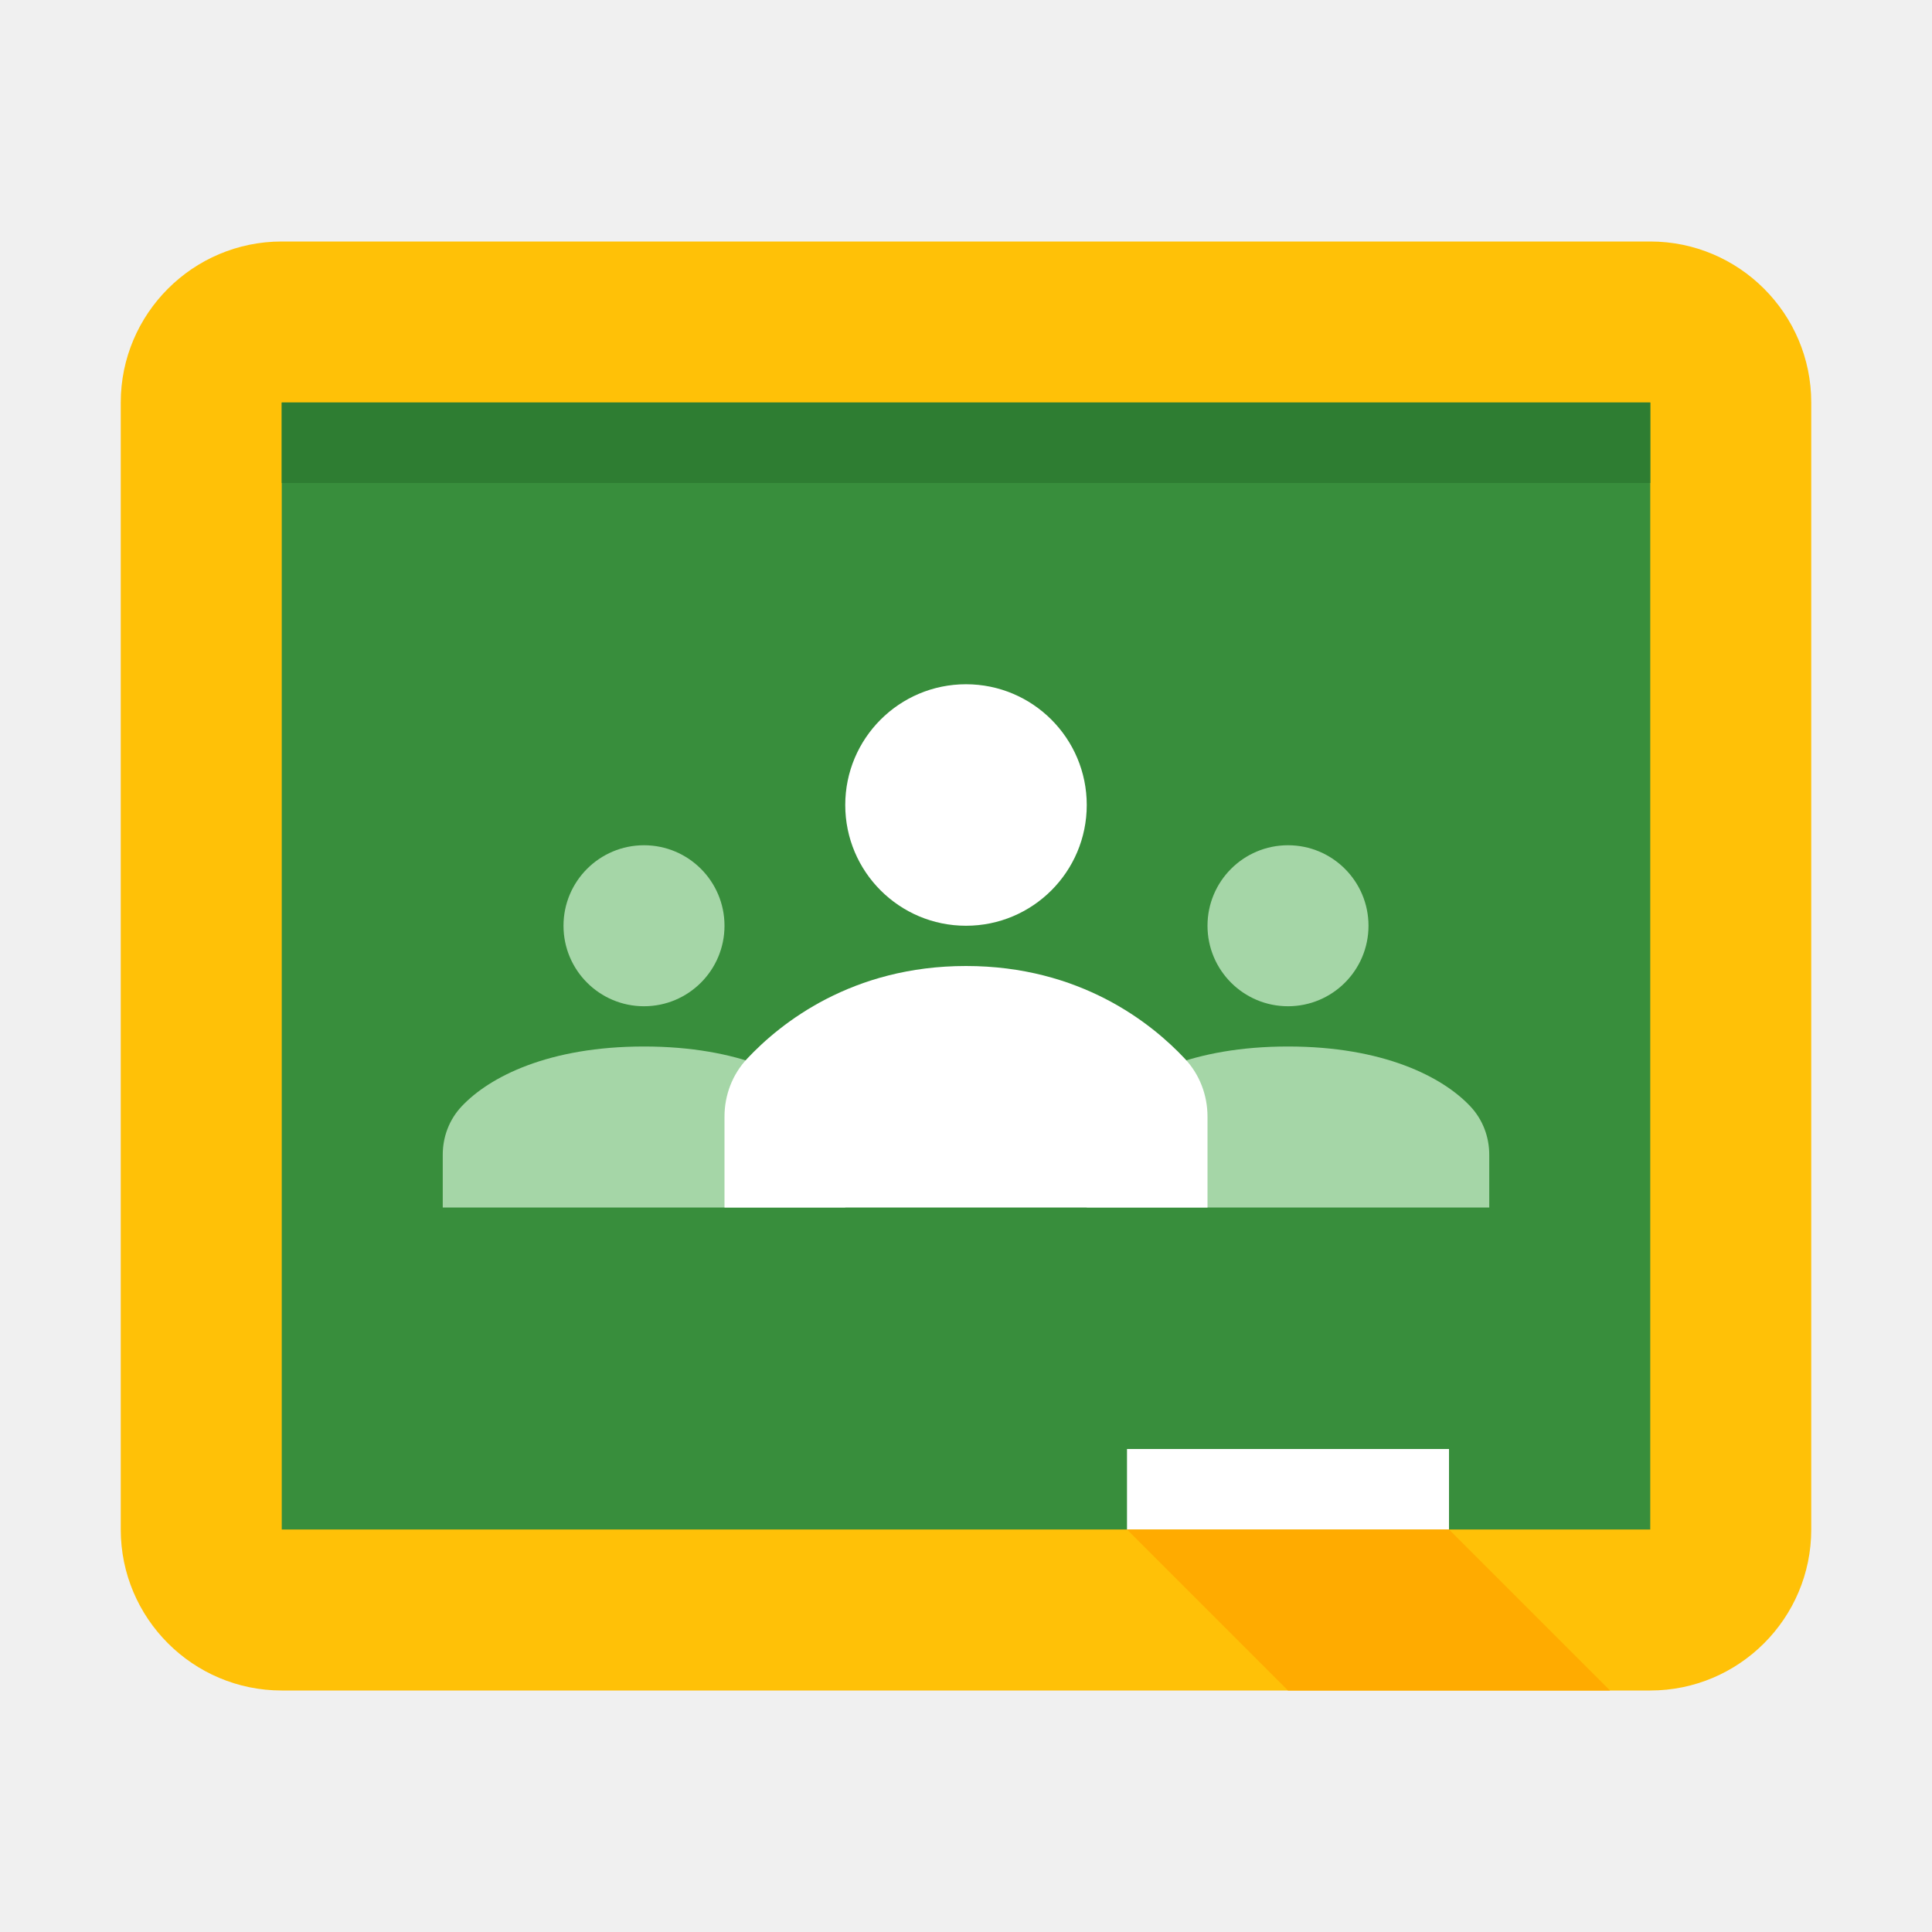
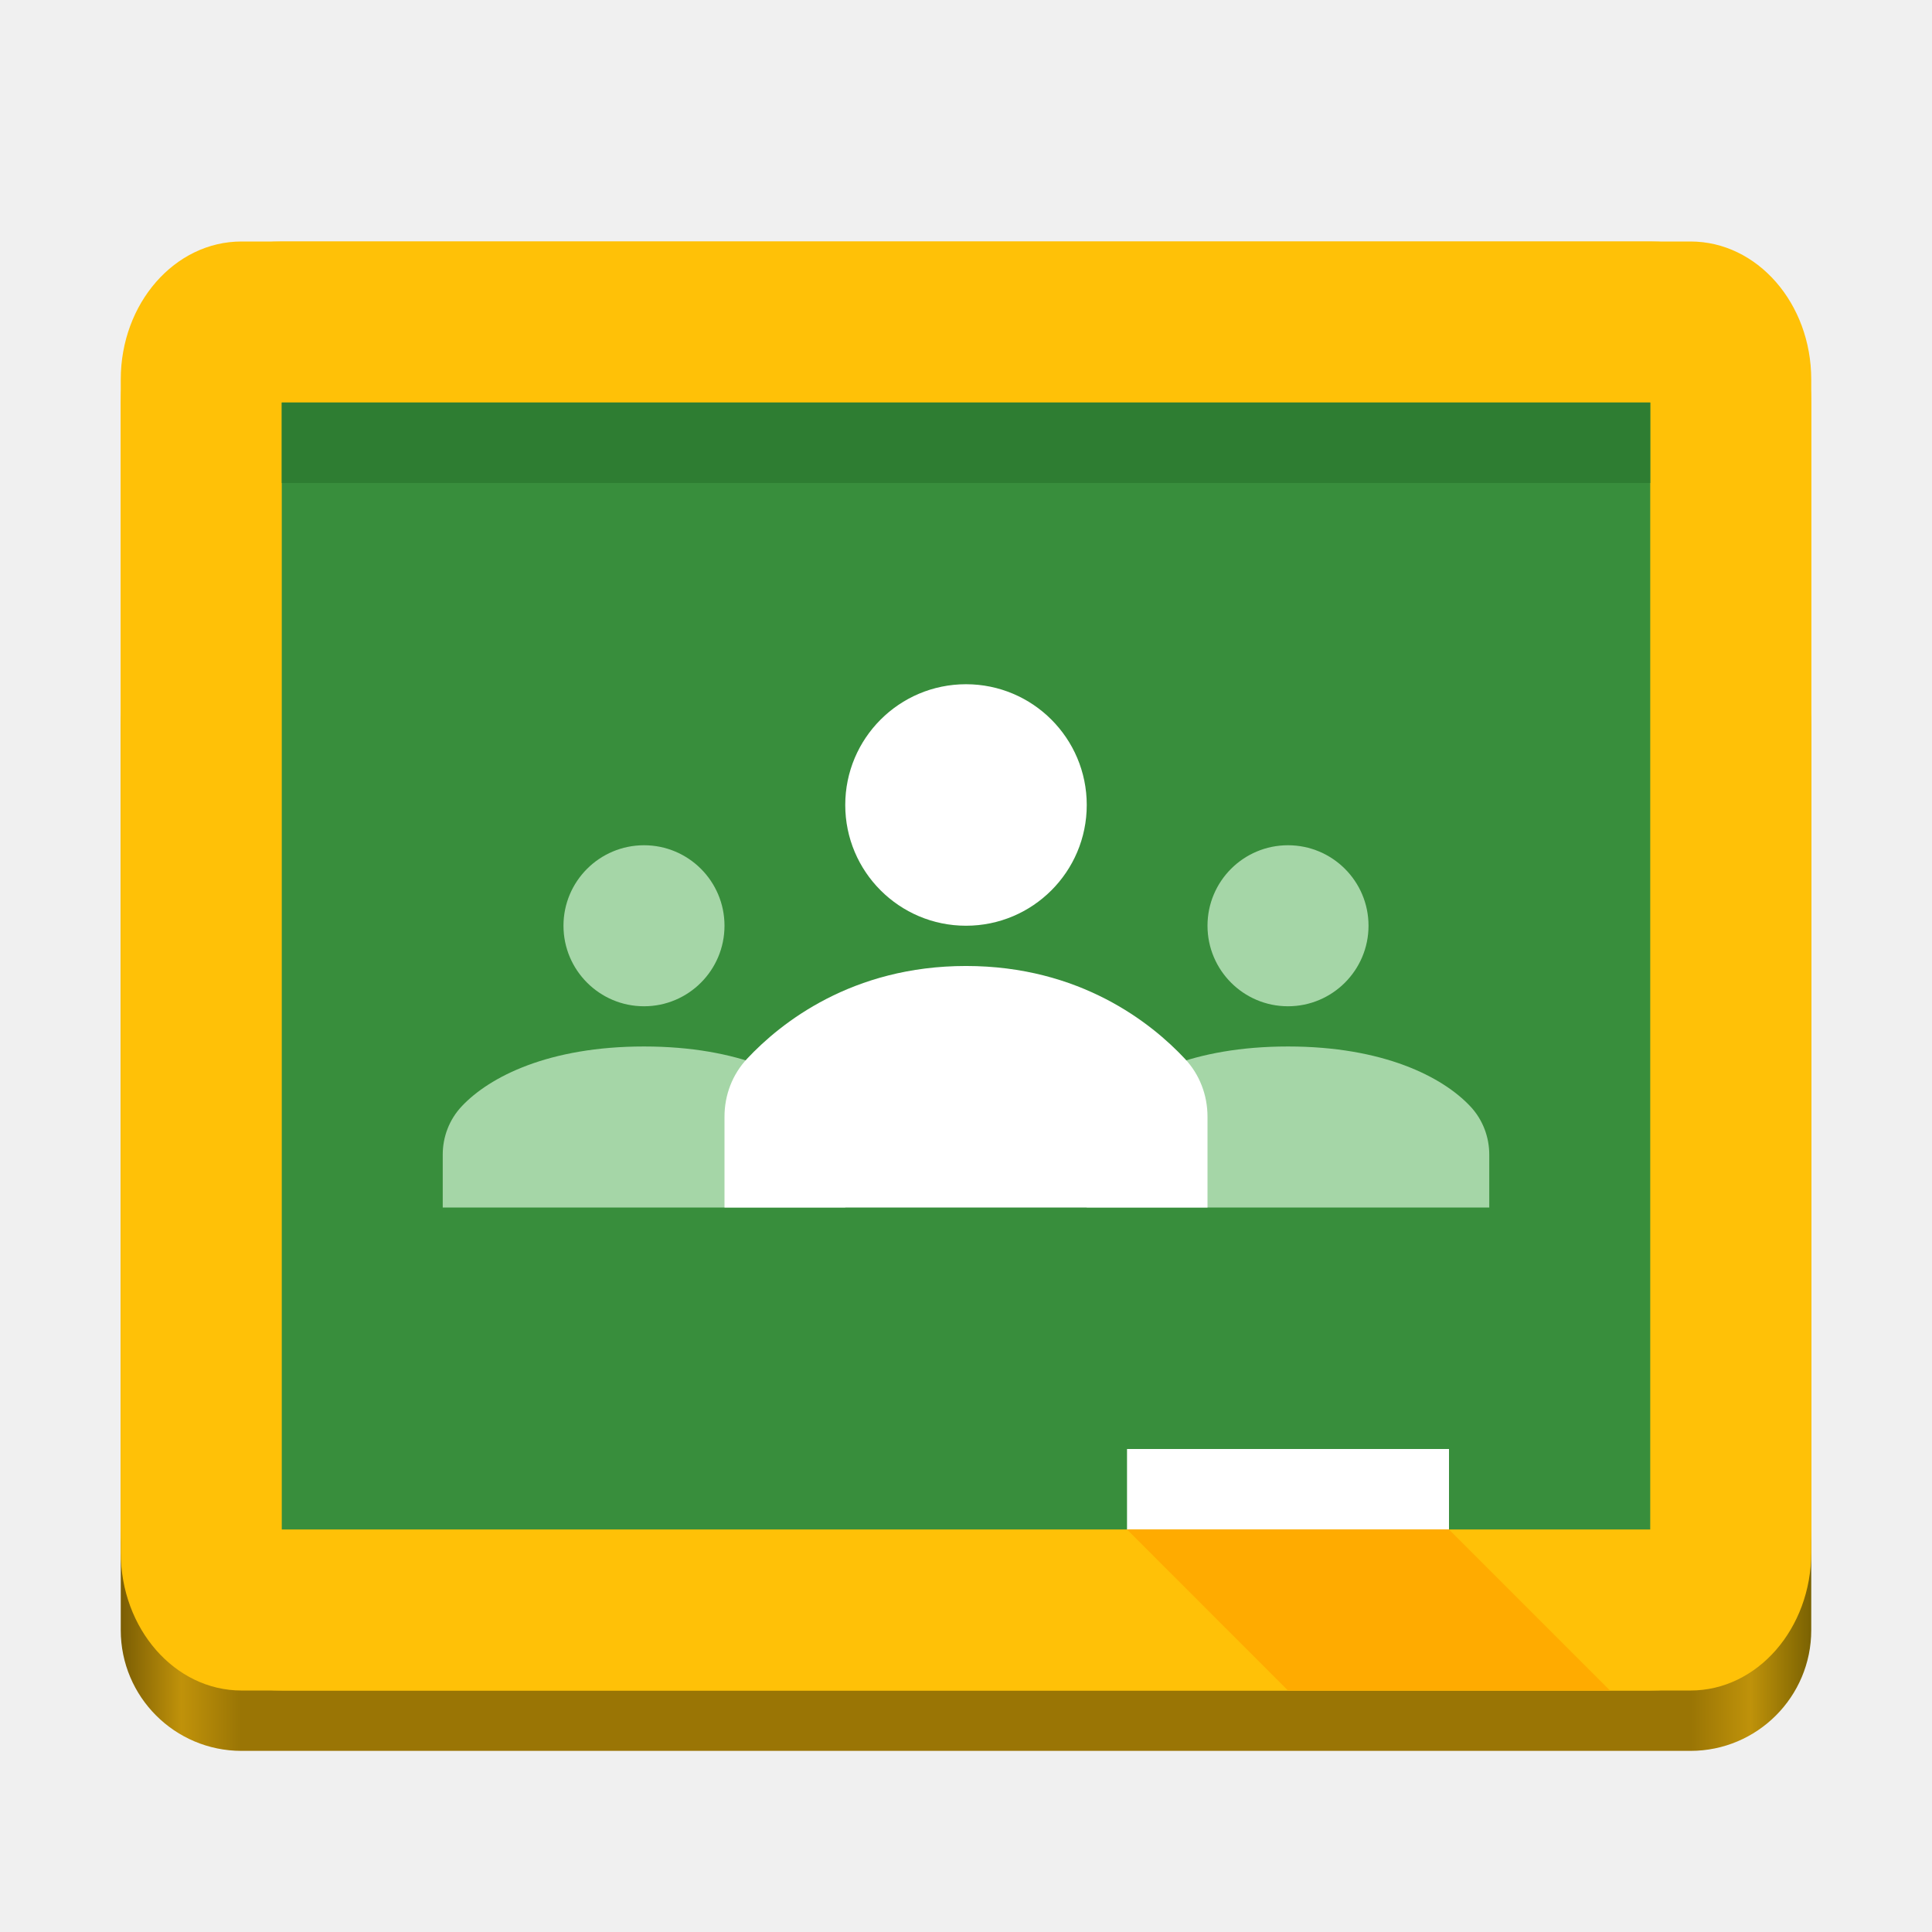
- <svg xmlns="http://www.w3.org/2000/svg" viewBox="0 0 48 48" width="512px" height="512px" fill="#ffc107">
-   <path fill="#ffc107" d="M41,42H7c-2.206,0-4-1.794-4-4V10c0-2.206,1.794-4,4-4h34c2.206,0,4,1.794,4,4v28C45,40.206,43.206,42,41,42z" />
-   <path fill="#388e3c" d="M7 10H41V38H7z" />
-   <path fill="#fff" d="M28 36H36V38H28zM24 17A3 3 0 1 0 24 23 3 3 0 1 0 24 17z" />
-   <path fill="#a5d6a7" d="M16 21A2 2 0 1 0 16 25A2 2 0 1 0 16 21Z" />
-   <path fill="#2e7d32" d="M7 10H41V12H7z" />
-   <path fill="#ffab00" d="M36 38L28 38 32 42 40 42z" />
-   <path fill="#a5d6a7" d="M32 21A2 2 0 1 0 32 25 2 2 0 1 0 32 21zM37 28.688c0-.445-.163-.874-.468-1.199C35.839 26.75 34.363 26 32 26s-3.839.75-4.532 1.489C27.163 27.814 27 28.242 27 28.688V30h10V28.688zM21 28.688c0-.445-.163-.874-.468-1.199C19.839 26.75 18.363 26 16 26s-3.839.75-4.532 1.489C11.163 27.814 11 28.242 11 28.688V30h10V28.688z" />
-   <path fill="#fff" d="M30,27.742c0-0.534-0.196-1.048-0.562-1.438C28.607,25.417,26.835,24,24,24s-4.607,1.417-5.438,2.303C18.196,26.693,18,27.207,18,27.742V30h12V27.742z" />
+ <svg xmlns="http://www.w3.org/2000/svg" height="128px" viewBox="0 0 128 128" width="128px">
+   <linearGradient id="a" gradientUnits="userSpaceOnUse" x1="8" x2="120" y1="116" y2="116">
+     <stop offset="0" stop-color="#7a5d04" />
+     <stop offset="0.036" stop-color="#c0920a" />
+     <stop offset="0.071" stop-color="#9a7505" />
+     <stop offset="0.929" stop-color="#9a7505" />
+     <stop offset="0.964" stop-color="#bf920a" />
+     <stop offset="1" stop-color="#7a6202" />
+   </linearGradient>
+   <path d="m 16 40 h 96 c 4.418 0 8 3.582 8 8 v 60 c 0 4.418 -3.582 8 -8 8 h -96 c -4.418 0 -8 -3.582 -8 -8 v -60 c 0 -4.418 3.582 -8 8 -8 z m 0 0" fill="url(#a)" />
+   <path d="m 16 16 h 96 c 4.418 0 8 4.094 8 9.145 v 77.711 c 0 5.051 -3.582 9.145 -8 9.145 h -96 c -4.418 0 -8 -4.094 -8 -9.145 v -77.711 c 0 -5.051 3.582 -9.145 8 -9.145 z m 0 0" fill="#ffc107" />
+   <path d="m 109.332 112 h -90.664 c -5.883 0 -10.668 -4.785 -10.668 -10.668 v -74.664 c 0 -5.883 4.785 -10.668 10.668 -10.668 h 90.664 c 5.883 0 10.668 4.785 10.668 10.668 v 74.664 c 0 5.883 -4.785 10.668 -10.668 10.668 z m 0 0" fill="#ffc107" />
+   <path d="m 18.668 26.668 h 90.664 v 74.664 h -90.664 z m 0 0" fill="#388e3c" />
+   <path d="m 74.668 96 h 21.332 v 5.332 h -21.332 z m 0 0" fill="#ffffff" />
+   <path d="m 72 53.332 c 0 4.418 -3.582 8 -8 8 s -8 -3.582 -8 -8 s 3.582 -8 8 -8 s 8 3.582 8 8 z m 0 0" fill="#ffffff" />
+   <path d="m 48 61.332 c 0 2.945 -2.387 5.336 -5.332 5.336 c -2.945 0 -5.336 -2.391 -5.336 -5.336 c 0 -2.945 2.391 -5.332 5.336 -5.332 c 2.945 0 5.332 2.387 5.332 5.332 z m 0 0" fill="#a5d6a7" />
+   <path d="m 18.668 26.668 h 90.664 v 5.332 h -90.664 z m 0 0" fill="#2e7d32" />
+   <path d="m 96 101.332 h -21.332 l 10.664 10.668 h 21.336 z m 0 0" fill="#ffab00" />
+   <g fill="#a5d6a7">
+     <path d="m 90.668 61.332 c 0 2.945 -2.391 5.336 -5.336 5.336 c -2.945 0 -5.332 -2.391 -5.332 -5.336 c 0 -2.945 2.387 -5.332 5.332 -5.332 c 2.945 0 5.336 2.387 5.336 5.332 z m 0 0" />
+     <path d="m 98.668 76.5 c 0 -1.184 -0.438 -2.328 -1.25 -3.195 c -1.848 -1.973 -5.785 -3.973 -12.086 -3.973 s -10.234 2 -12.086 3.973 c -0.812 0.867 -1.246 2.008 -1.246 3.195 v 3.5 h 26.668 z m 0 0" />
+     <path d="m 56 76.5 c 0 -1.184 -0.434 -2.328 -1.246 -3.195 c -1.852 -1.973 -5.785 -3.973 -12.086 -3.973 s -10.238 2 -12.086 3.973 c -0.812 0.867 -1.25 2.008 -1.25 3.195 v 3.5 h 26.668 z m 0 0" />
+   </g>
+   <path d="m 80 73.98 c 0 -1.426 -0.523 -2.797 -1.5 -3.836 c -2.215 -2.367 -6.941 -6.145 -14.5 -6.145 s -12.285 3.777 -14.5 6.141 c -0.977 1.039 -1.5 2.41 -1.5 3.84 v 6.02 h 32 z m 0 0" fill="#ffffff" />
</svg>
